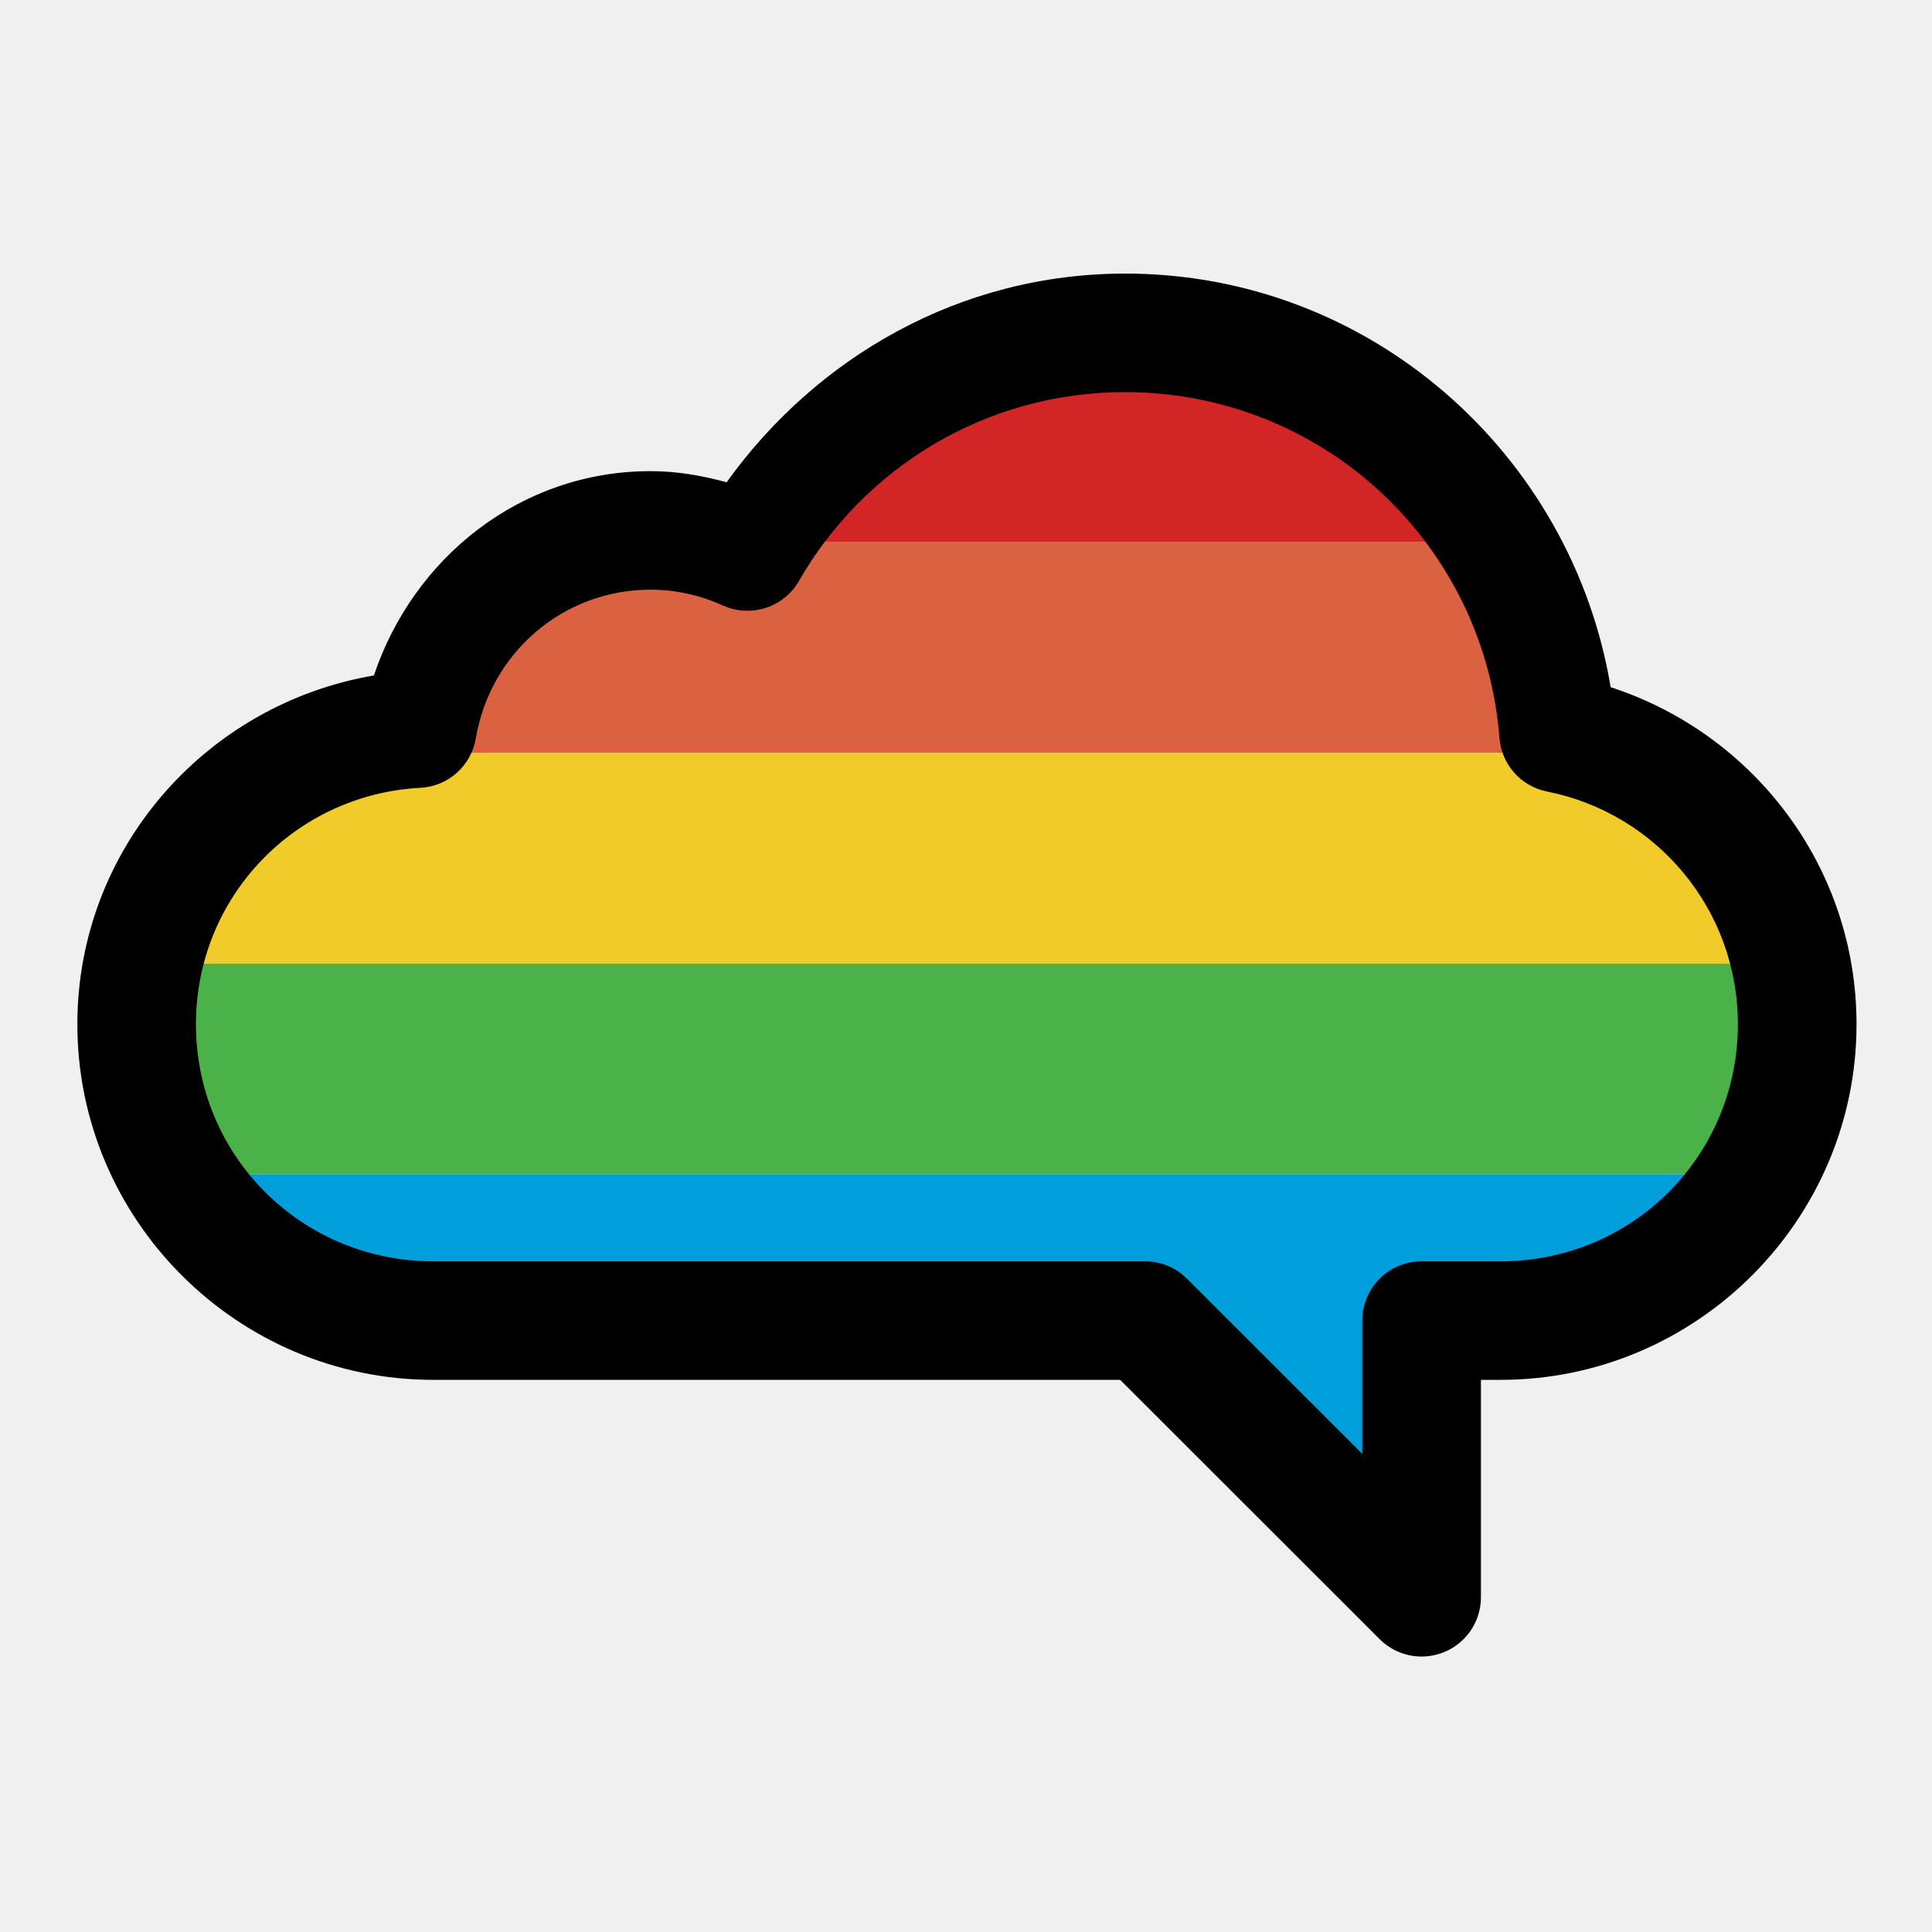
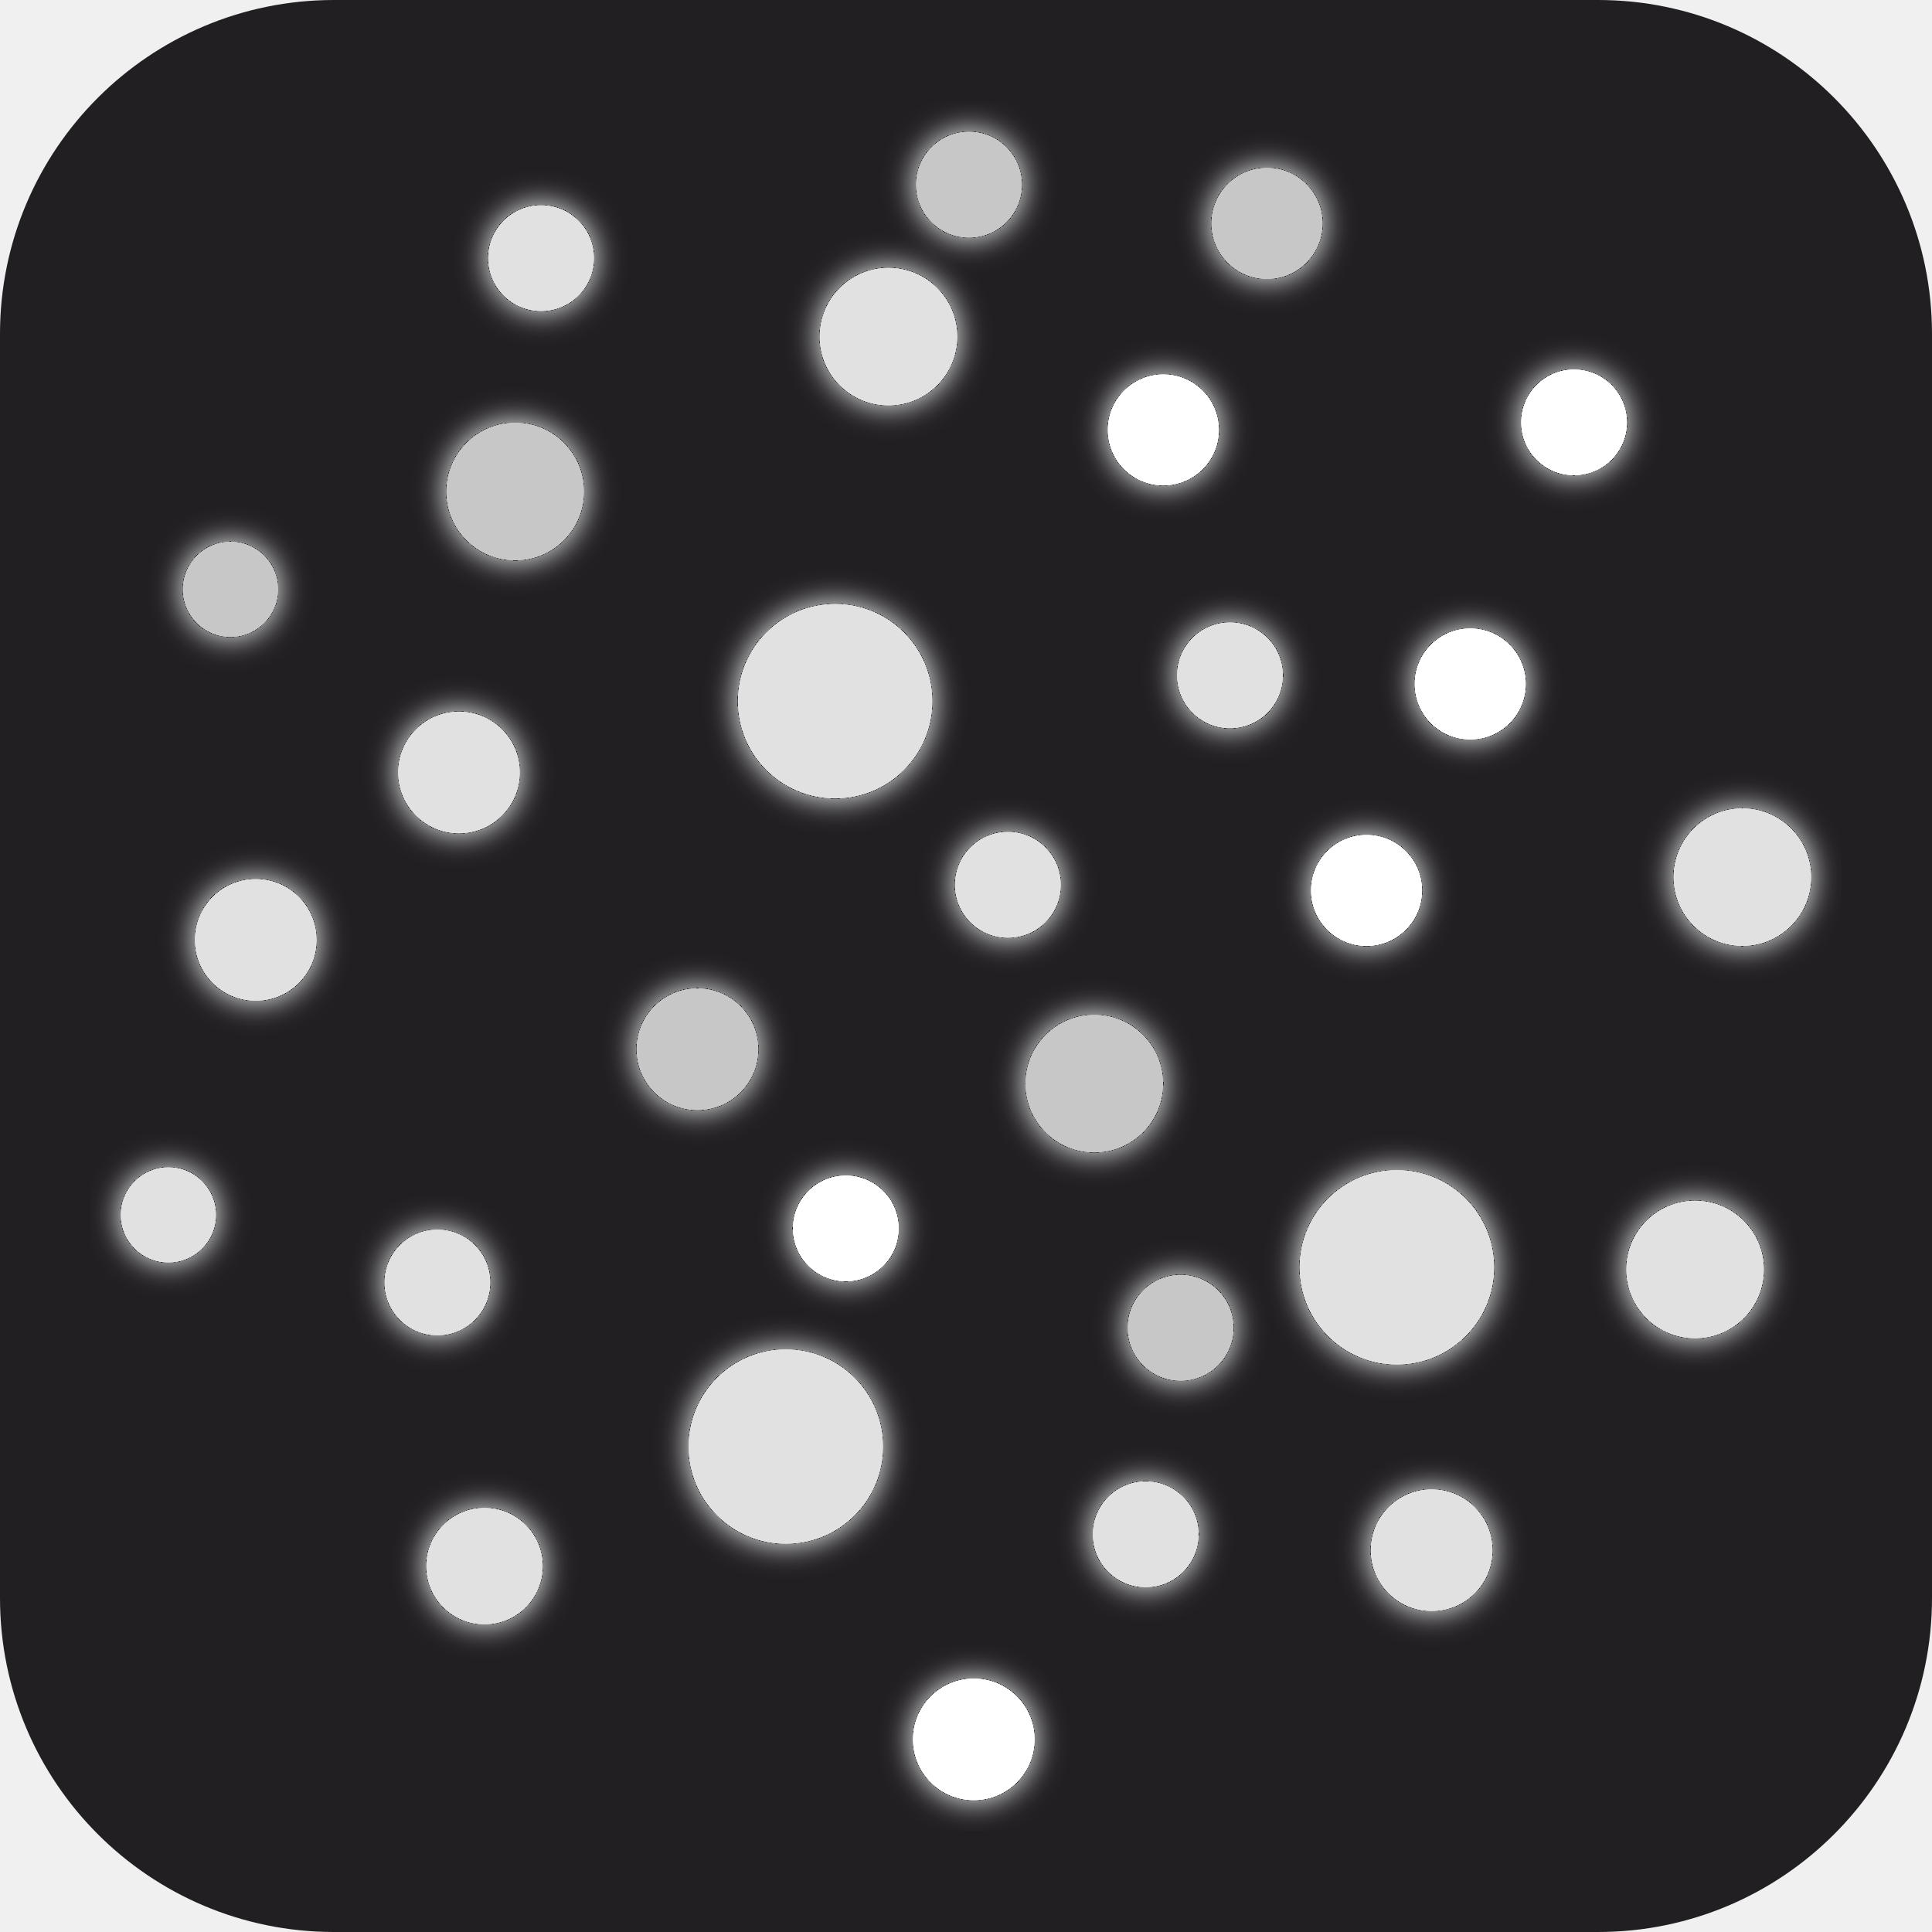
<svg xmlns="http://www.w3.org/2000/svg" width="1024" height="1024" viewBox="0 0 1024 1024" fill="none">
  <g clip-path="url(#clip0_102_49)">
-     <path d="M504.118 181.999H696.909L794.003 287.411H418.2L504.118 181.999Z" fill="#D12625" />
-     <path d="M284.783 287.411H796.797L814.959 399.107H240.776L284.783 287.411Z" fill="#DA6241" />
-     <path d="M132.506 399.107H888.303L953.265 510.802H80.117L132.506 399.107Z" fill="#F1CB29" />
-     <path d="M80.117 510.802H953.265V622.497H80.117V510.802Z" fill="#4BB249" />
-     <path d="M99.676 622.497H937.898L773.746 720.23L716.467 792.832L582.352 706.967H164.638L99.676 622.497Z" fill="#009EDA" />
-     <path d="M596.313 145.01C508.771 145.01 432.683 189.377 385.128 255.604C372.2 252.108 358.921 249.716 344.856 249.716C275.782 249.716 219.051 295.76 198.169 358.015C109.262 373.131 41 449.933 41 542.879C41 646.594 125.812 731.345 229.6 731.345H593.697L731.216 868.767H731.222C737.114 874.677 745.124 878 753.476 878C761.827 878 769.832 874.683 775.735 868.778C781.633 862.874 784.937 854.864 784.921 846.519V731.346H795.4C899.189 731.346 984 646.594 984 542.88C984 459.454 929.354 388.843 853.684 364.223C833.029 240.294 725.94 145 596.33 145L596.313 145.01ZM596.313 207.833C701.32 207.833 786.729 288.401 794.729 391.062V391.056C795.243 397.902 797.989 404.391 802.538 409.533C807.093 414.674 813.208 418.181 819.945 419.523C877.537 430.916 921.119 481.529 921.119 542.873C921.119 612.635 865.201 668.519 795.384 668.519H753.472H753.477C745.142 668.519 737.143 671.831 731.251 677.72C725.358 683.608 722.044 691.602 722.044 699.93V770.606L629.054 677.682C623.146 671.794 615.136 668.498 606.789 668.52H229.59C159.779 668.52 103.855 612.641 103.855 542.874C103.855 475.44 156.259 421.131 222.712 417.559H222.717C229.877 417.213 236.707 414.426 242.068 409.663C247.43 404.9 250.999 398.455 252.185 391.387C259.626 346.717 297.808 312.534 344.844 312.534C358.639 312.534 371.512 315.652 383.481 321.042V321.037C390.581 324.17 398.59 324.565 405.968 322.146C413.344 319.732 419.562 314.678 423.429 307.951C457.755 248.165 522.106 207.828 596.306 207.828L596.313 207.833Z" fill="black" />
+     <rect width="1024" height="1024" rx="177" fill="#211F22" />
+     <g filter="url(#filter0_d_102_49)">
+       <path d="M934.912 672.862C934.912 693.007 918.582 709.338 898.436 709.338C878.29 709.338 861.957 693.008 861.957 672.862C861.957 652.717 878.291 636.383 898.436 636.383C918.581 636.383 934.912 652.717 934.912 672.862Z" fill="#E1E1E1" />
+       <path d="M808.71 362.51C808.71 378.779 795.521 391.968 779.252 391.968C762.98 391.968 749.791 378.779 749.791 362.51C749.791 346.241 762.98 333.052 779.252 333.052C795.521 333.052 808.71 346.241 808.71 362.51Z" fill="white" />
+       <path d="M791.074 821.643C791.074 839.463 776.628 853.91 758.807 853.91C740.986 853.91 726.54 839.463 726.54 821.643C726.54 803.822 740.986 789.375 758.807 789.375C776.628 789.375 791.074 803.822 791.074 821.643Z" fill="#E1E1E1" />
+       <path d="M923.488 428.426C903.369 428.426 887.03 444.753 887.03 464.902C887.03 485.053 903.366 501.378 923.488 501.378C943.648 501.378 959.964 485.051 959.964 464.902C959.964 444.753 943.648 428.426 923.488 428.426Z" fill="#E1E1E1" />
+       <path d="M653.807 703.774C653.807 719.267 641.245 731.829 625.752 731.829C610.255 731.829 597.696 719.267 597.696 703.774C597.696 688.281 610.255 675.719 625.752 675.719C641.245 675.719 653.807 688.281 653.807 703.774Z" fill="#C7C7C7" />
+       <path d="M862.336 223.876C862.336 239.37 849.774 251.929 834.281 251.929C818.787 251.929 806.225 239.37 806.225 223.876C806.225 208.38 818.787 195.821 834.281 195.821C849.774 195.821 862.336 208.38 862.336 223.876Z" fill="white" />
+       <path d="M259.858 679.739C259.858 695.223 247.305 707.774 231.823 707.774C216.339 707.774 203.788 695.223 203.788 679.739C203.788 664.257 216.339 651.704 231.823 651.704C247.304 651.704 259.858 664.257 259.858 679.739Z" fill="#E1E1E1" />
+       <path d="M468.036 766.725C468.036 795.189 444.96 818.263 416.496 818.263C388.032 818.263 364.956 795.189 364.956 766.725C364.956 738.259 388.032 715.185 416.496 715.185C444.96 715.185 468.036 738.259 468.036 766.725Z" fill="#E1E1E1" />
+       <path d="M791.918 671.705C791.918 700.174 768.838 723.254 740.366 723.254C711.896 723.254 688.817 700.174 688.817 671.705C688.817 643.232 711.896 620.152 740.366 620.152C768.838 620.152 791.918 643.232 791.918 671.705Z" fill="#E1E1E1" />
+       <path d="M401.911 556.113C401.911 573.928 387.471 588.371 369.656 588.371C351.841 588.371 337.401 573.928 337.401 556.113C337.401 538.301 351.841 523.858 369.656 523.858C387.471 523.858 401.911 538.301 401.911 556.113Z" fill="#C7C7C7" />
+       <path d="M287.671 830.08C287.671 847.131 273.849 860.953 256.801 860.953C239.75 860.953 225.928 847.131 225.928 830.08C225.928 813.029 239.75 799.207 256.801 799.207C273.849 799.207 287.671 813.029 287.671 830.08Z" fill="#E1E1E1" />
+       <path d="M753.748 471.949C753.748 488.218 740.559 501.407 724.29 501.407C708.021 501.407 694.832 488.218 694.832 471.949C694.832 455.68 708.021 442.491 724.29 442.491C740.559 442.491 753.748 455.68 753.748 471.949Z" fill="white" />
+       <path d="M275.538 409.415C275.538 427.236 261.092 441.683 243.271 441.683C225.45 441.683 211.004 427.236 211.004 409.415C211.004 391.595 225.45 377.148 243.271 377.148C261.092 377.148 275.538 391.595 275.538 409.415Z" fill="#E1E1E1" />
+       <path d="M616.474 574.339C616.474 594.482 600.146 610.806 580.003 610.806C559.864 610.806 543.536 594.482 543.536 574.339C543.536 554.199 559.864 537.872 580.003 537.872C600.146 537.872 616.474 554.199 616.474 574.339Z" fill="#C7C7C7" />
+       <path d="M607.275 785.161C591.772 785.161 579.198 797.734 579.198 813.205C579.198 828.724 591.781 841.281 607.275 841.281C622.756 841.281 635.31 828.707 635.31 813.205C635.319 797.734 622.754 785.161 607.275 785.161Z" fill="#E1E1E1" />
+       <path d="M562.266 468.977C562.266 484.476 549.701 497.041 534.201 497.041C518.702 497.041 506.137 484.476 506.137 468.977C506.137 453.475 518.702 440.91 534.201 440.91C549.701 440.91 562.266 453.475 562.266 468.977Z" fill="#E1E1E1" />
+       <path d="M541.635 97.88C541.635 113.379 529.07 125.944 513.571 125.944C498.072 125.944 485.507 113.379 485.507 97.88C485.507 82.378 498.072 69.813 513.571 69.813C529.07 69.813 541.635 82.378 541.635 97.88Z" fill="#C7C7C7" />
+       <path d="M476.347 651.097C476.347 666.59 463.785 679.152 448.291 679.152C432.798 679.152 420.236 666.59 420.236 651.097C420.236 635.603 432.798 623.041 448.291 623.041C463.785 623.041 476.347 635.603 476.347 651.097Z" fill="white" />
+       <path d="M700.996 118.416C700.996 134.685 687.807 147.875 671.538 147.875C655.269 147.875 642.08 134.685 642.08 118.416C642.08 102.147 655.269 88.958 671.538 88.958C687.807 88.958 700.996 102.147 700.996 118.416Z" fill="#C7C7C7" />
+       <path d="M679.963 357.94C679.963 373.434 667.404 385.993 651.91 385.993C636.414 385.993 623.855 373.434 623.855 357.94C623.855 342.444 636.414 329.885 651.91 329.885C667.404 329.885 679.963 342.444 679.963 357.94Z" fill="#E1E1E1" />
+       <path d="M314.843 136.826C314.843 152.319 302.284 164.878 286.79 164.878C271.294 164.878 258.735 152.319 258.735 136.826C258.735 121.33 271.294 108.771 286.79 108.771C302.284 108.771 314.843 121.33 314.843 136.826Z" fill="#E1E1E1" />
+       <path d="M494.177 371.649C494.177 400.113 471.104 423.189 442.637 423.189C414.173 423.189 391.097 400.113 391.097 371.649C391.097 343.182 414.173 320.109 442.637 320.109C471.104 320.109 494.177 343.182 494.177 371.649Z" fill="#E1E1E1" />
+       <path d="M309.534 260.523C309.534 280.668 293.204 297.001 273.058 297.001C252.91 297.001 236.579 280.668 236.579 260.523C236.579 240.378 252.91 224.047 273.058 224.047C293.203 224.047 309.534 240.377 309.534 260.523Z" fill="#C7C7C7" />
+       <path d="M167.809 498.172C167.809 515.992 153.363 530.436 135.542 530.436C117.724 530.436 103.278 515.992 103.278 498.172C103.278 480.351 117.724 465.905 135.542 465.905C153.363 465.905 167.809 480.351 167.809 498.172Z" fill="#E1E1E1" />
+       <path d="M646.057 227.856C646.057 244.125 632.867 257.314 616.595 257.314C600.326 257.314 587.137 244.125 587.137 227.856C587.137 211.587 600.326 198.398 616.595 198.398C632.867 198.398 646.057 211.587 646.057 227.856Z" fill="white" />
+       <path d="M507.378 178.419C507.378 198.567 491.048 214.898 470.902 214.898C450.757 214.898 434.424 198.567 434.424 178.419C434.424 158.274 450.757 141.943 470.902 141.943C491.047 141.943 507.378 158.273 507.378 178.419Z" fill="#E1E1E1" />
+       <path d="M114.493 643.921C114.493 657.866 103.191 669.167 89.247 669.167C75.305 669.167 64.001 657.865 64.001 643.921C64.001 629.976 75.306 618.675 89.247 618.675C103.192 618.675 114.493 629.977 114.493 643.921Z" fill="#E1E1E1" />
+       <path d="M147.41 312.356C147.41 326.301 136.105 337.606 122.164 337.606C108.219 337.606 96.915 326.3 96.915 312.356C96.915 298.415 108.22 287.11 122.164 287.11C136.106 287.11 147.41 298.415 147.41 312.356Z" fill="#C7C7C7" />
+       <path d="M548.385 921.92C548.385 939.738 533.939 954.184 516.118 954.184C498.297 954.184 483.854 939.738 483.854 921.92C483.854 904.099 498.297 889.653 516.118 889.653C533.939 889.653 548.385 904.099 548.385 921.92Z" fill="white" />
+     </g>
+     <path d="M934.912 672.862C934.912 693.007 918.582 709.338 898.436 709.338C878.29 709.338 861.957 693.008 861.957 672.862C861.957 652.717 878.291 636.383 898.436 636.383C918.581 636.383 934.912 652.717 934.912 672.862Z" fill="#E1E1E1" />
+     <path d="M808.71 362.51C808.71 378.779 795.521 391.968 779.252 391.968C762.98 391.968 749.791 378.779 749.791 362.51C749.791 346.241 762.98 333.052 779.252 333.052C795.521 333.052 808.71 346.241 808.71 362.51Z" fill="white" />
+     <path d="M791.074 821.643C791.074 839.463 776.628 853.91 758.807 853.91C740.986 853.91 726.54 839.463 726.54 821.643C726.54 803.822 740.986 789.375 758.807 789.375C776.628 789.375 791.074 803.822 791.074 821.643Z" fill="#E1E1E1" />
+     <path d="M923.488 428.426C903.369 428.426 887.03 444.753 887.03 464.902C887.03 485.053 903.366 501.378 923.488 501.378C943.648 501.378 959.964 485.051 959.964 464.902C959.964 444.753 943.648 428.426 923.488 428.426Z" fill="#E1E1E1" />
+     <path d="M653.807 703.774C653.807 719.267 641.245 731.829 625.752 731.829C610.255 731.829 597.696 719.267 597.696 703.774C597.696 688.281 610.255 675.719 625.752 675.719C641.245 675.719 653.807 688.281 653.807 703.774Z" fill="#C7C7C7" />
+     <path d="M862.336 223.876C862.336 239.37 849.774 251.929 834.281 251.929C818.787 251.929 806.225 239.37 806.225 223.876C806.225 208.38 818.787 195.821 834.281 195.821C849.774 195.821 862.336 208.38 862.336 223.876Z" fill="white" />
+     <path d="M259.858 679.739C259.858 695.223 247.305 707.774 231.823 707.774C216.339 707.774 203.788 695.223 203.788 679.739C203.788 664.257 216.339 651.704 231.823 651.704C247.304 651.704 259.858 664.257 259.858 679.739Z" fill="#E1E1E1" />
+     <path d="M468.036 766.725C468.036 795.189 444.96 818.263 416.496 818.263C388.032 818.263 364.956 795.189 364.956 766.725C364.956 738.259 388.032 715.185 416.496 715.185C444.96 715.185 468.036 738.259 468.036 766.725Z" fill="#E1E1E1" />
+     <path d="M791.918 671.705C791.918 700.174 768.838 723.254 740.366 723.254C711.896 723.254 688.817 700.174 688.817 671.705C688.817 643.232 711.896 620.152 740.366 620.152C768.838 620.152 791.918 643.232 791.918 671.705Z" fill="#E1E1E1" />
+     <path d="M401.911 556.113C401.911 573.928 387.471 588.371 369.656 588.371C351.841 588.371 337.401 573.928 337.401 556.113C337.401 538.301 351.841 523.858 369.656 523.858C387.471 523.858 401.911 538.301 401.911 556.113Z" fill="#C7C7C7" />
+     <path d="M287.671 830.08C287.671 847.131 273.849 860.953 256.801 860.953C239.75 860.953 225.928 847.131 225.928 830.08C225.928 813.029 239.75 799.207 256.801 799.207C273.849 799.207 287.671 813.029 287.671 830.08Z" fill="#E1E1E1" />
+     <path d="M753.748 471.949C753.748 488.218 740.559 501.407 724.29 501.407C708.021 501.407 694.832 488.218 694.832 471.949C694.832 455.68 708.021 442.491 724.29 442.491C740.559 442.491 753.748 455.68 753.748 471.949Z" fill="white" />
+     <path d="M275.538 409.415C275.538 427.236 261.092 441.683 243.271 441.683C225.45 441.683 211.004 427.236 211.004 409.415C211.004 391.595 225.45 377.148 243.271 377.148C261.092 377.148 275.538 391.595 275.538 409.415Z" fill="#E1E1E1" />
+     <path d="M616.474 574.339C616.474 594.482 600.146 610.806 580.003 610.806C559.864 610.806 543.536 594.482 543.536 574.339C543.536 554.199 559.864 537.872 580.003 537.872C600.146 537.872 616.474 554.199 616.474 574.339Z" fill="#C7C7C7" />
+     <path d="M607.275 785.161C591.772 785.161 579.198 797.734 579.198 813.205C579.198 828.724 591.781 841.281 607.275 841.281C622.756 841.281 635.31 828.707 635.31 813.205C635.319 797.734 622.754 785.161 607.275 785.161Z" fill="#E1E1E1" />
+     <path d="M562.266 468.977C562.266 484.476 549.701 497.041 534.201 497.041C518.702 497.041 506.137 484.476 506.137 468.977C506.137 453.475 518.702 440.91 534.201 440.91C549.701 440.91 562.266 453.475 562.266 468.977Z" fill="#E1E1E1" />
+     <path d="M541.635 97.88C541.635 113.379 529.07 125.944 513.571 125.944C498.072 125.944 485.507 113.379 485.507 97.88C485.507 82.378 498.072 69.813 513.571 69.813C529.07 69.813 541.635 82.378 541.635 97.88Z" fill="#C7C7C7" />
+     <path d="M476.347 651.097C476.347 666.59 463.785 679.152 448.291 679.152C432.798 679.152 420.236 666.59 420.236 651.097C420.236 635.603 432.798 623.041 448.291 623.041C463.785 623.041 476.347 635.603 476.347 651.097Z" fill="white" />
+     <path d="M700.996 118.416C700.996 134.685 687.807 147.875 671.538 147.875C655.269 147.875 642.08 134.685 642.08 118.416C642.08 102.147 655.269 88.958 671.538 88.958C687.807 88.958 700.996 102.147 700.996 118.416Z" fill="#C7C7C7" />
+     <path d="M679.963 357.94C679.963 373.434 667.404 385.993 651.91 385.993C636.414 385.993 623.855 373.434 623.855 357.94C623.855 342.444 636.414 329.885 651.91 329.885C667.404 329.885 679.963 342.444 679.963 357.94Z" fill="#E1E1E1" />
+     <path d="M314.843 136.826C314.843 152.319 302.284 164.878 286.79 164.878C271.294 164.878 258.735 152.319 258.735 136.826C258.735 121.33 271.294 108.771 286.79 108.771C302.284 108.771 314.843 121.33 314.843 136.826Z" fill="#E1E1E1" />
+     <path d="M494.177 371.649C494.177 400.113 471.104 423.189 442.637 423.189C414.173 423.189 391.097 400.113 391.097 371.649C391.097 343.182 414.173 320.109 442.637 320.109C471.104 320.109 494.177 343.182 494.177 371.649Z" fill="#E1E1E1" />
+     <path d="M309.534 260.523C309.534 280.668 293.204 297.001 273.058 297.001C252.91 297.001 236.579 280.668 236.579 260.523C236.579 240.378 252.91 224.047 273.058 224.047C293.203 224.047 309.534 240.377 309.534 260.523Z" fill="#C7C7C7" />
+     <path d="M167.809 498.172C167.809 515.992 153.363 530.436 135.542 530.436C117.724 530.436 103.278 515.992 103.278 498.172C103.278 480.351 117.724 465.905 135.542 465.905C153.363 465.905 167.809 480.351 167.809 498.172Z" fill="#E1E1E1" />
+     <path d="M646.057 227.856C646.057 244.125 632.867 257.314 616.595 257.314C600.326 257.314 587.137 244.125 587.137 227.856C587.137 211.587 600.326 198.398 616.595 198.398C632.867 198.398 646.057 211.587 646.057 227.856Z" fill="white" />
+     <path d="M507.378 178.419C507.378 198.567 491.048 214.898 470.902 214.898C450.757 214.898 434.424 198.567 434.424 178.419C434.424 158.274 450.757 141.943 470.902 141.943C491.047 141.943 507.378 158.273 507.378 178.419Z" fill="#E1E1E1" />
+     <path d="M114.493 643.921C114.493 657.866 103.191 669.167 89.247 669.167C75.305 669.167 64.001 657.865 64.001 643.921C64.001 629.976 75.306 618.675 89.247 618.675C103.192 618.675 114.493 629.977 114.493 643.921Z" fill="#E1E1E1" />
+     <path d="M147.41 312.356C147.41 326.301 136.105 337.606 122.164 337.606C108.219 337.606 96.915 326.3 96.915 312.356C96.915 298.415 108.22 287.11 122.164 287.11C136.106 287.11 147.41 298.415 147.41 312.356Z" fill="#C7C7C7" />
+     <path d="M548.385 921.92C548.385 939.738 533.939 954.184 516.118 954.184C498.297 954.184 483.854 939.738 483.854 921.92C483.854 904.099 498.297 889.653 516.118 889.653C533.939 889.653 548.385 904.099 548.385 921.92Z" fill="white" />
  </g>
  <defs>
+     <filter id="filter0_d_102_49" x="48.001" y="53.813" width="927.963" height="916.372" filterUnits="userSpaceOnUse" color-interpolation-filters="sRGB">
+       <feFlood flood-opacity="0" result="BackgroundImageFix" />
+       <feColorMatrix in="SourceAlpha" type="matrix" values="0 0 0 0 0 0 0 0 0 0 0 0 0 0 0 0 0 0 127 0" result="hardAlpha" />
+       <feOffset />
+       <feGaussianBlur stdDeviation="8" />
+       <feComposite in2="hardAlpha" operator="out" />
+       <feColorMatrix type="matrix" values="0 0 0 0 1 0 0 0 0 1 0 0 0 0 1 0 0 0 1 0" />
+       <feBlend mode="normal" in2="BackgroundImageFix" result="effect1_dropShadow_102_49" />
+       <feBlend mode="normal" in="SourceGraphic" in2="effect1_dropShadow_102_49" result="shape" />
+     </filter>
    <clipPath id="clip0_102_49">
      <rect width="1024" height="1024" fill="white" />
    </clipPath>
  </defs>
</svg>
